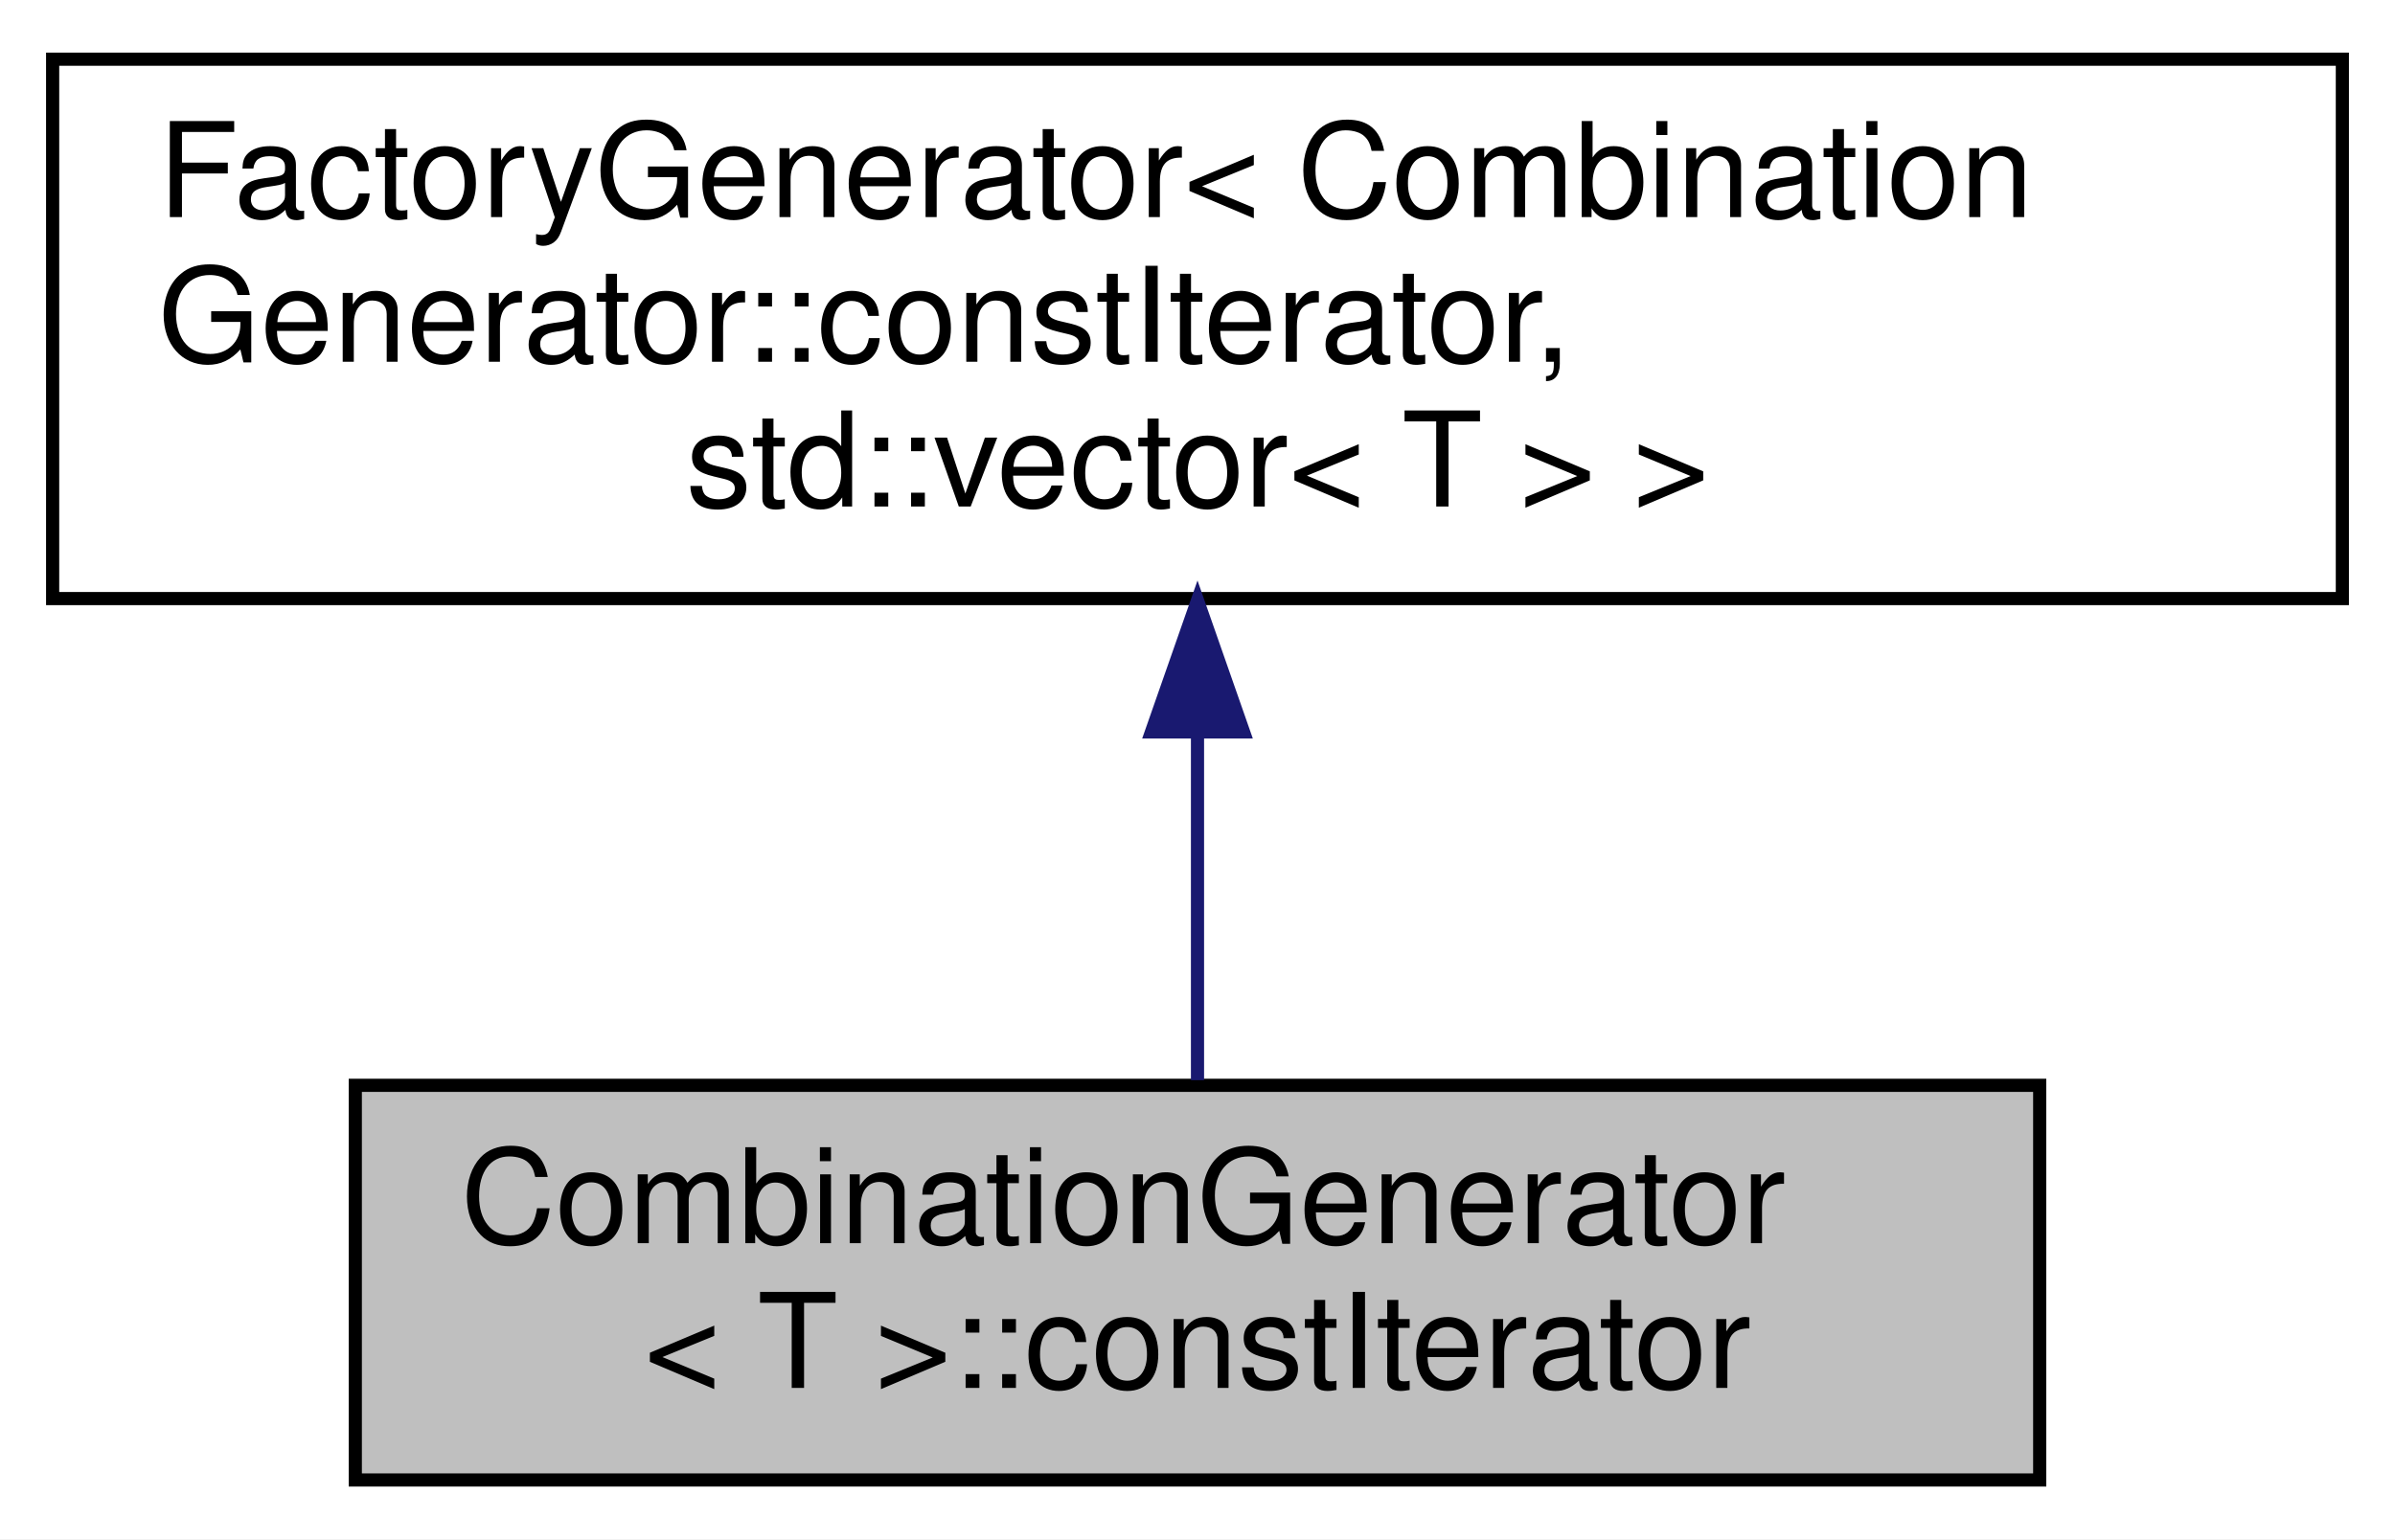
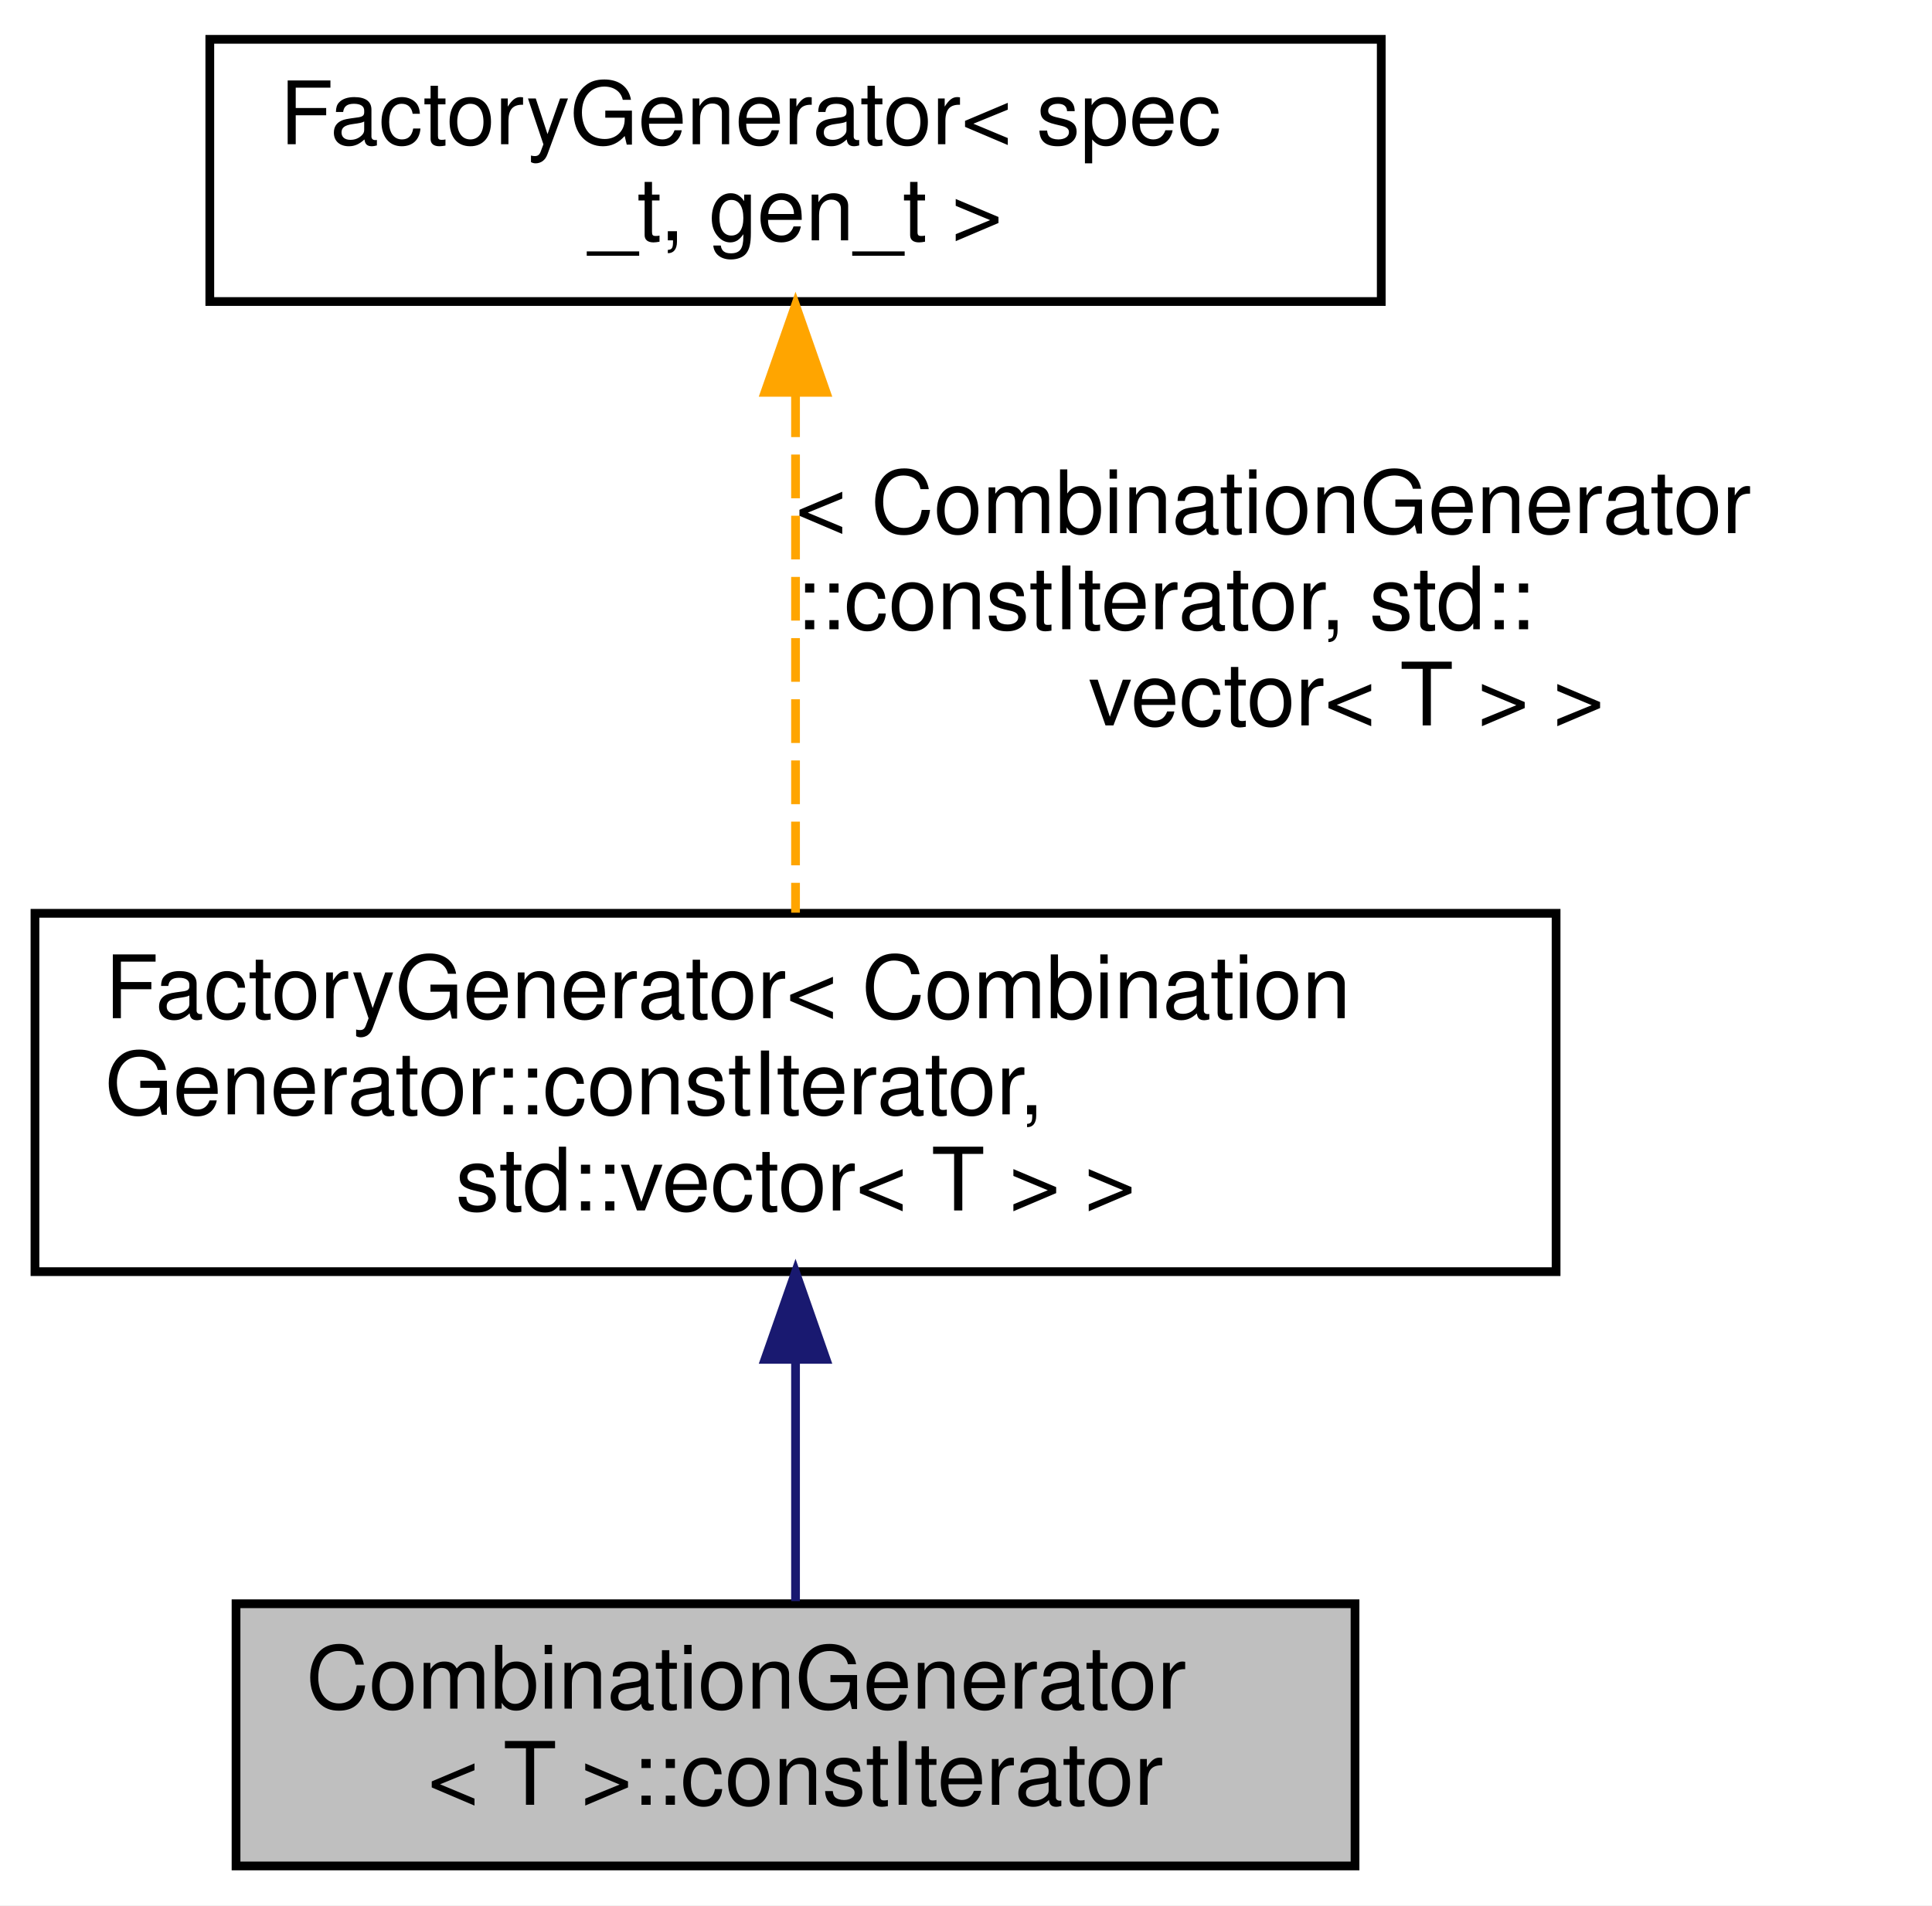
- <svg xmlns="http://www.w3.org/2000/svg" xmlns:xlink="http://www.w3.org/1999/xlink" width="182pt" height="117pt" viewBox="0.00 0.00 182.00 117.00">
-   <g id="graph0" class="graph" transform="scale(1 1) rotate(0) translate(4 113)">
-     <polygon fill="white" stroke="transparent" points="-4,4 -4,-113 178,-113 178,4 -4,4" />
+ <svg xmlns="http://www.w3.org/2000/svg" xmlns:xlink="http://www.w3.org/1999/xlink" width="221pt" height="218pt" viewBox="0.00 0.00 221.00 218.00">
+   <g id="graph0" class="graph" transform="scale(1 1) rotate(0) translate(4 214)">
+     <polygon fill="white" stroke="transparent" points="-4,4 -4,-214 217,-214 217,4 -4,4" />
    <g id="node1" class="node">
      <g id="a_node1">
        <a xlink:title="Constant iterator that is used in a ranged for loop to generate the combinations.">
          <polygon fill="#bfbfbf" stroke="black" points="23,-0.5 23,-30.5 151,-30.5 151,-0.5 23,-0.5" />
          <text text-anchor="start" x="31" y="-18.5" font-family="Helvetica,sans-Serif" font-size="10.00">CombinationGenerator</text>
          <text text-anchor="middle" x="87" y="-7.5" font-family="Helvetica,sans-Serif" font-size="10.00">&lt; T &gt;::constIterator</text>
        </a>
      </g>
    </g>
    <g id="node2" class="node">
      <g id="a_node2">
-         <a xlink:href="classsymmp_1_1FactoryGenerator.html" target="_top" xlink:title="Prototype for coroutine-like iterators that generate elements such as combinations.">
-           <polygon fill="white" stroke="black" points="0,-67.5 0,-108.5 174,-108.5 174,-67.5 0,-67.5" />
-           <text text-anchor="start" x="8" y="-96.5" font-family="Helvetica,sans-Serif" font-size="10.00">FactoryGenerator&lt; Combination</text>
-           <text text-anchor="start" x="8" y="-85.5" font-family="Helvetica,sans-Serif" font-size="10.00">Generator::constIterator,</text>
-           <text text-anchor="middle" x="87" y="-74.5" font-family="Helvetica,sans-Serif" font-size="10.00"> std::vector&lt; T &gt; &gt;</text>
+         <a xlink:href="classsymmp_1_1FactoryGenerator.html" target="_top" xlink:title=" ">
+           <polygon fill="white" stroke="black" points="0,-68.5 0,-109.5 174,-109.5 174,-68.5 0,-68.5" />
+           <text text-anchor="start" x="8" y="-97.5" font-family="Helvetica,sans-Serif" font-size="10.00">FactoryGenerator&lt; Combination</text>
+           <text text-anchor="start" x="8" y="-86.5" font-family="Helvetica,sans-Serif" font-size="10.00">Generator::constIterator,</text>
+           <text text-anchor="middle" x="87" y="-75.5" font-family="Helvetica,sans-Serif" font-size="10.00"> std::vector&lt; T &gt; &gt;</text>
        </a>
      </g>
    </g>
    <g id="edge1" class="edge">
-       <path fill="none" stroke="midnightblue" d="M87,-57.08C87,-48.01 87,-38.45 87,-30.89" />
-       <polygon fill="midnightblue" stroke="midnightblue" points="83.5,-57.36 87,-67.36 90.5,-57.36 83.5,-57.36" />
+       <path fill="none" stroke="midnightblue" d="M87,-58.16C87,-48.69 87,-38.65 87,-30.8" />
+       <polygon fill="midnightblue" stroke="midnightblue" points="83.5,-58.46 87,-68.46 90.5,-58.46 83.5,-58.46" />
+     </g>
+     <g id="node3" class="node">
+       <g id="a_node3">
+         <a xlink:href="classsymmp_1_1FactoryGenerator.html" target="_top" xlink:title="Prototype for coroutine-like iterators that generate elements such as combinations.">
+           <polygon fill="white" stroke="black" points="20,-179.5 20,-209.5 154,-209.5 154,-179.5 20,-179.5" />
+           <text text-anchor="start" x="28" y="-197.5" font-family="Helvetica,sans-Serif" font-size="10.00">FactoryGenerator&lt; spec</text>
+           <text text-anchor="middle" x="87" y="-186.5" font-family="Helvetica,sans-Serif" font-size="10.00">_t, gen_t &gt;</text>
+         </a>
+       </g>
+     </g>
+     <g id="edge2" class="edge">
+       <path fill="none" stroke="orange" stroke-dasharray="5,2" d="M87,-168.99C87,-150.84 87,-126.42 87,-109.57" />
+       <polygon fill="orange" stroke="orange" points="83.5,-169.11 87,-179.11 90.5,-169.11 83.5,-169.11" />
+       <text text-anchor="start" x="87" y="-153" font-family="Helvetica,sans-Serif" font-size="10.00"> &lt; CombinationGenerator</text>
+       <text text-anchor="start" x="87" y="-142" font-family="Helvetica,sans-Serif" font-size="10.00">::constIterator, std::</text>
+       <text text-anchor="middle" x="150" y="-131" font-family="Helvetica,sans-Serif" font-size="10.00">vector&lt; T &gt; &gt;</text>
    </g>
  </g>
</svg>
